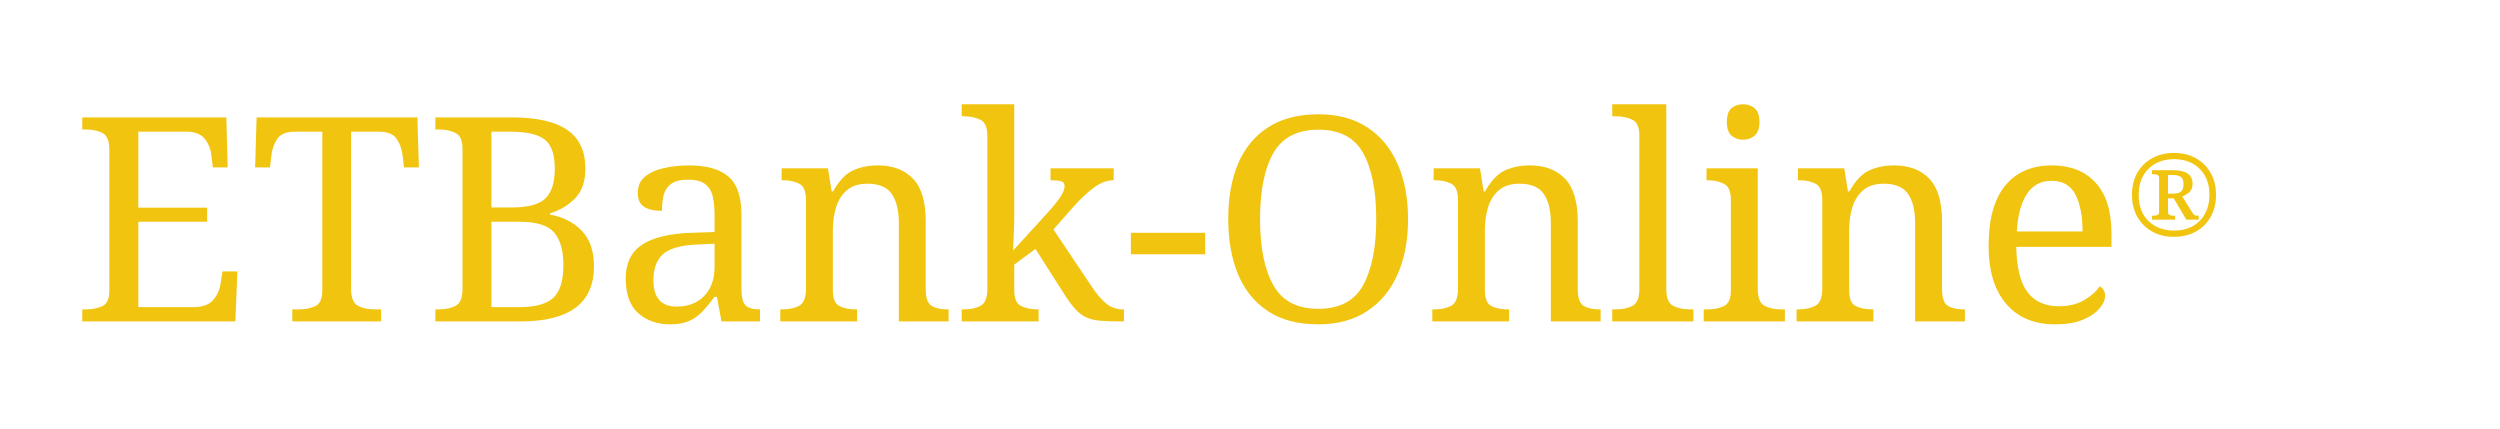
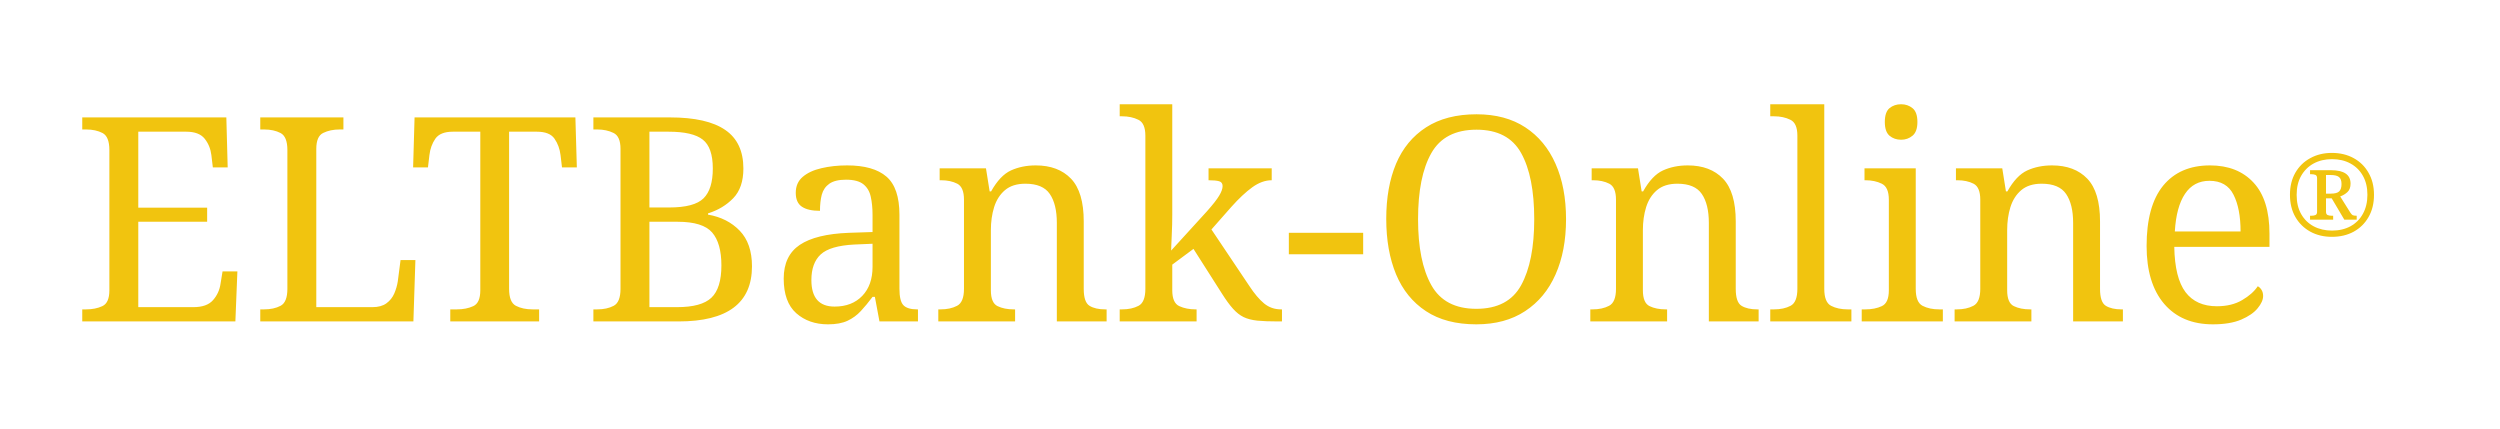
<svg xmlns="http://www.w3.org/2000/svg" width="350" height="60">
  <text x="10" y="45" font-family="Georgia" font-size="40" fill="#f1c40f">
-     ETBank-Online<tspan dy="-12" font-size="16">®</tspan>
+     ELTBank-Online<tspan dy="-12" font-size="16">®</tspan>
  </text>
</svg>
